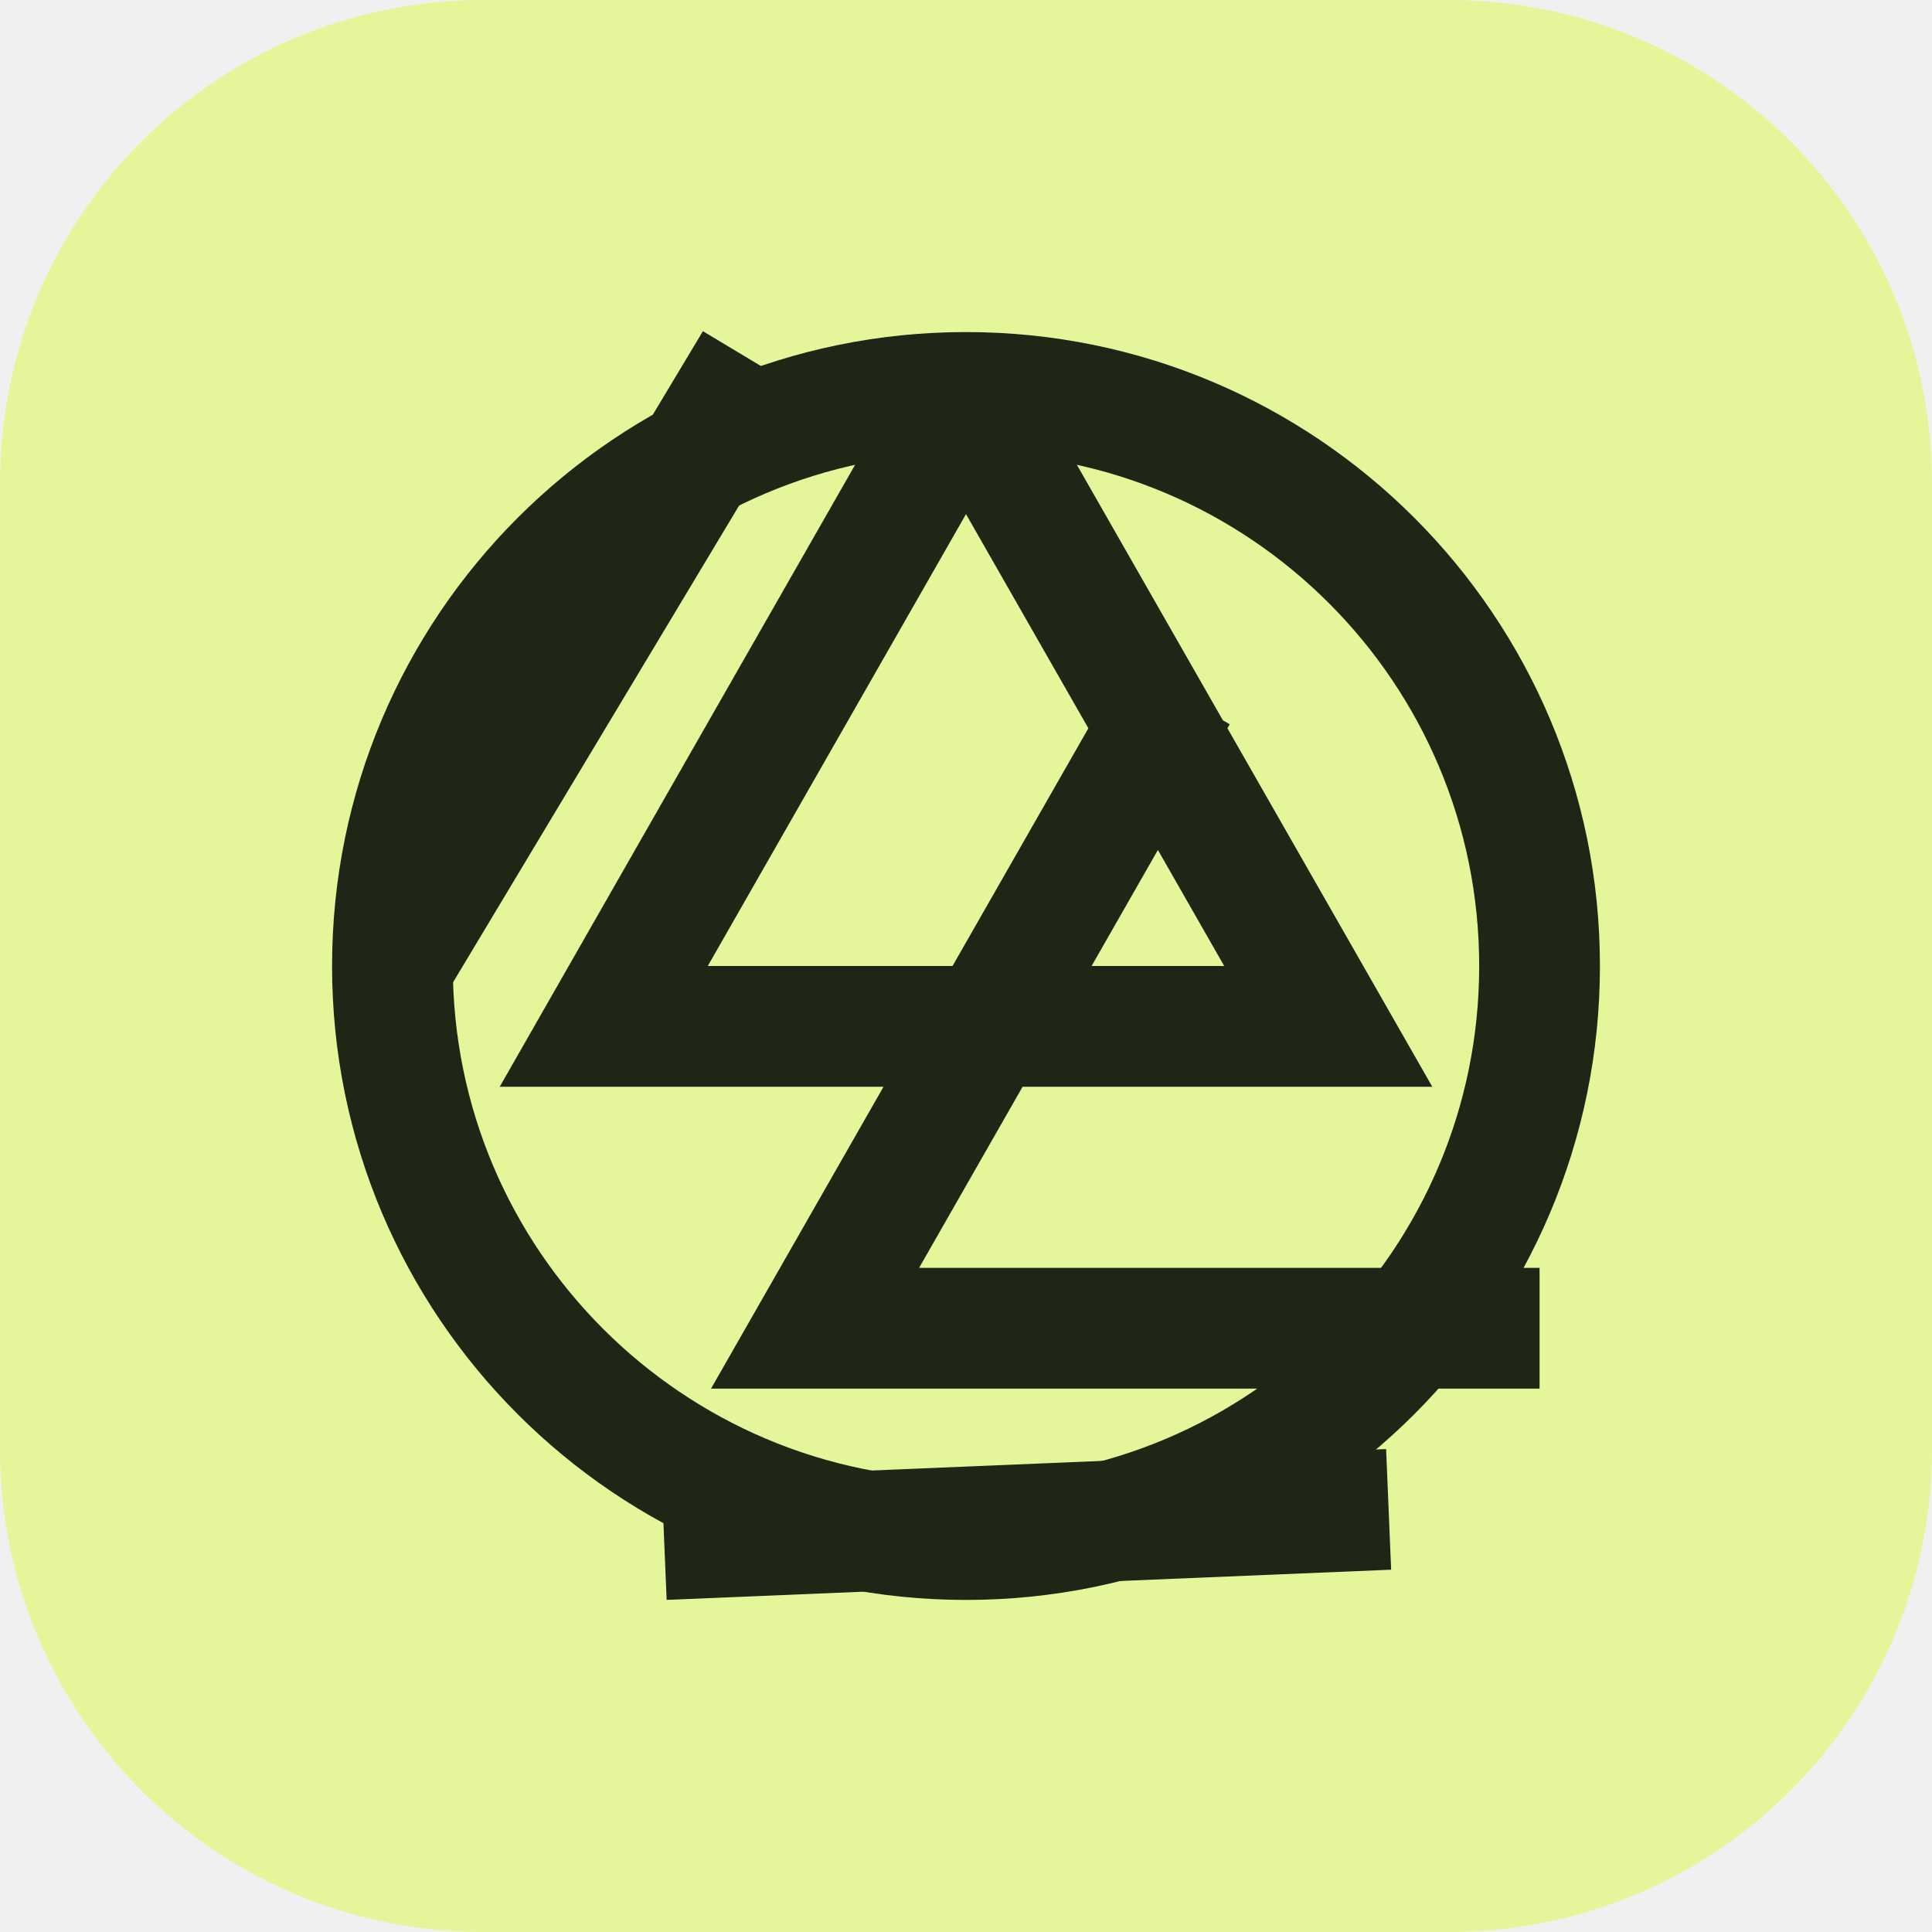
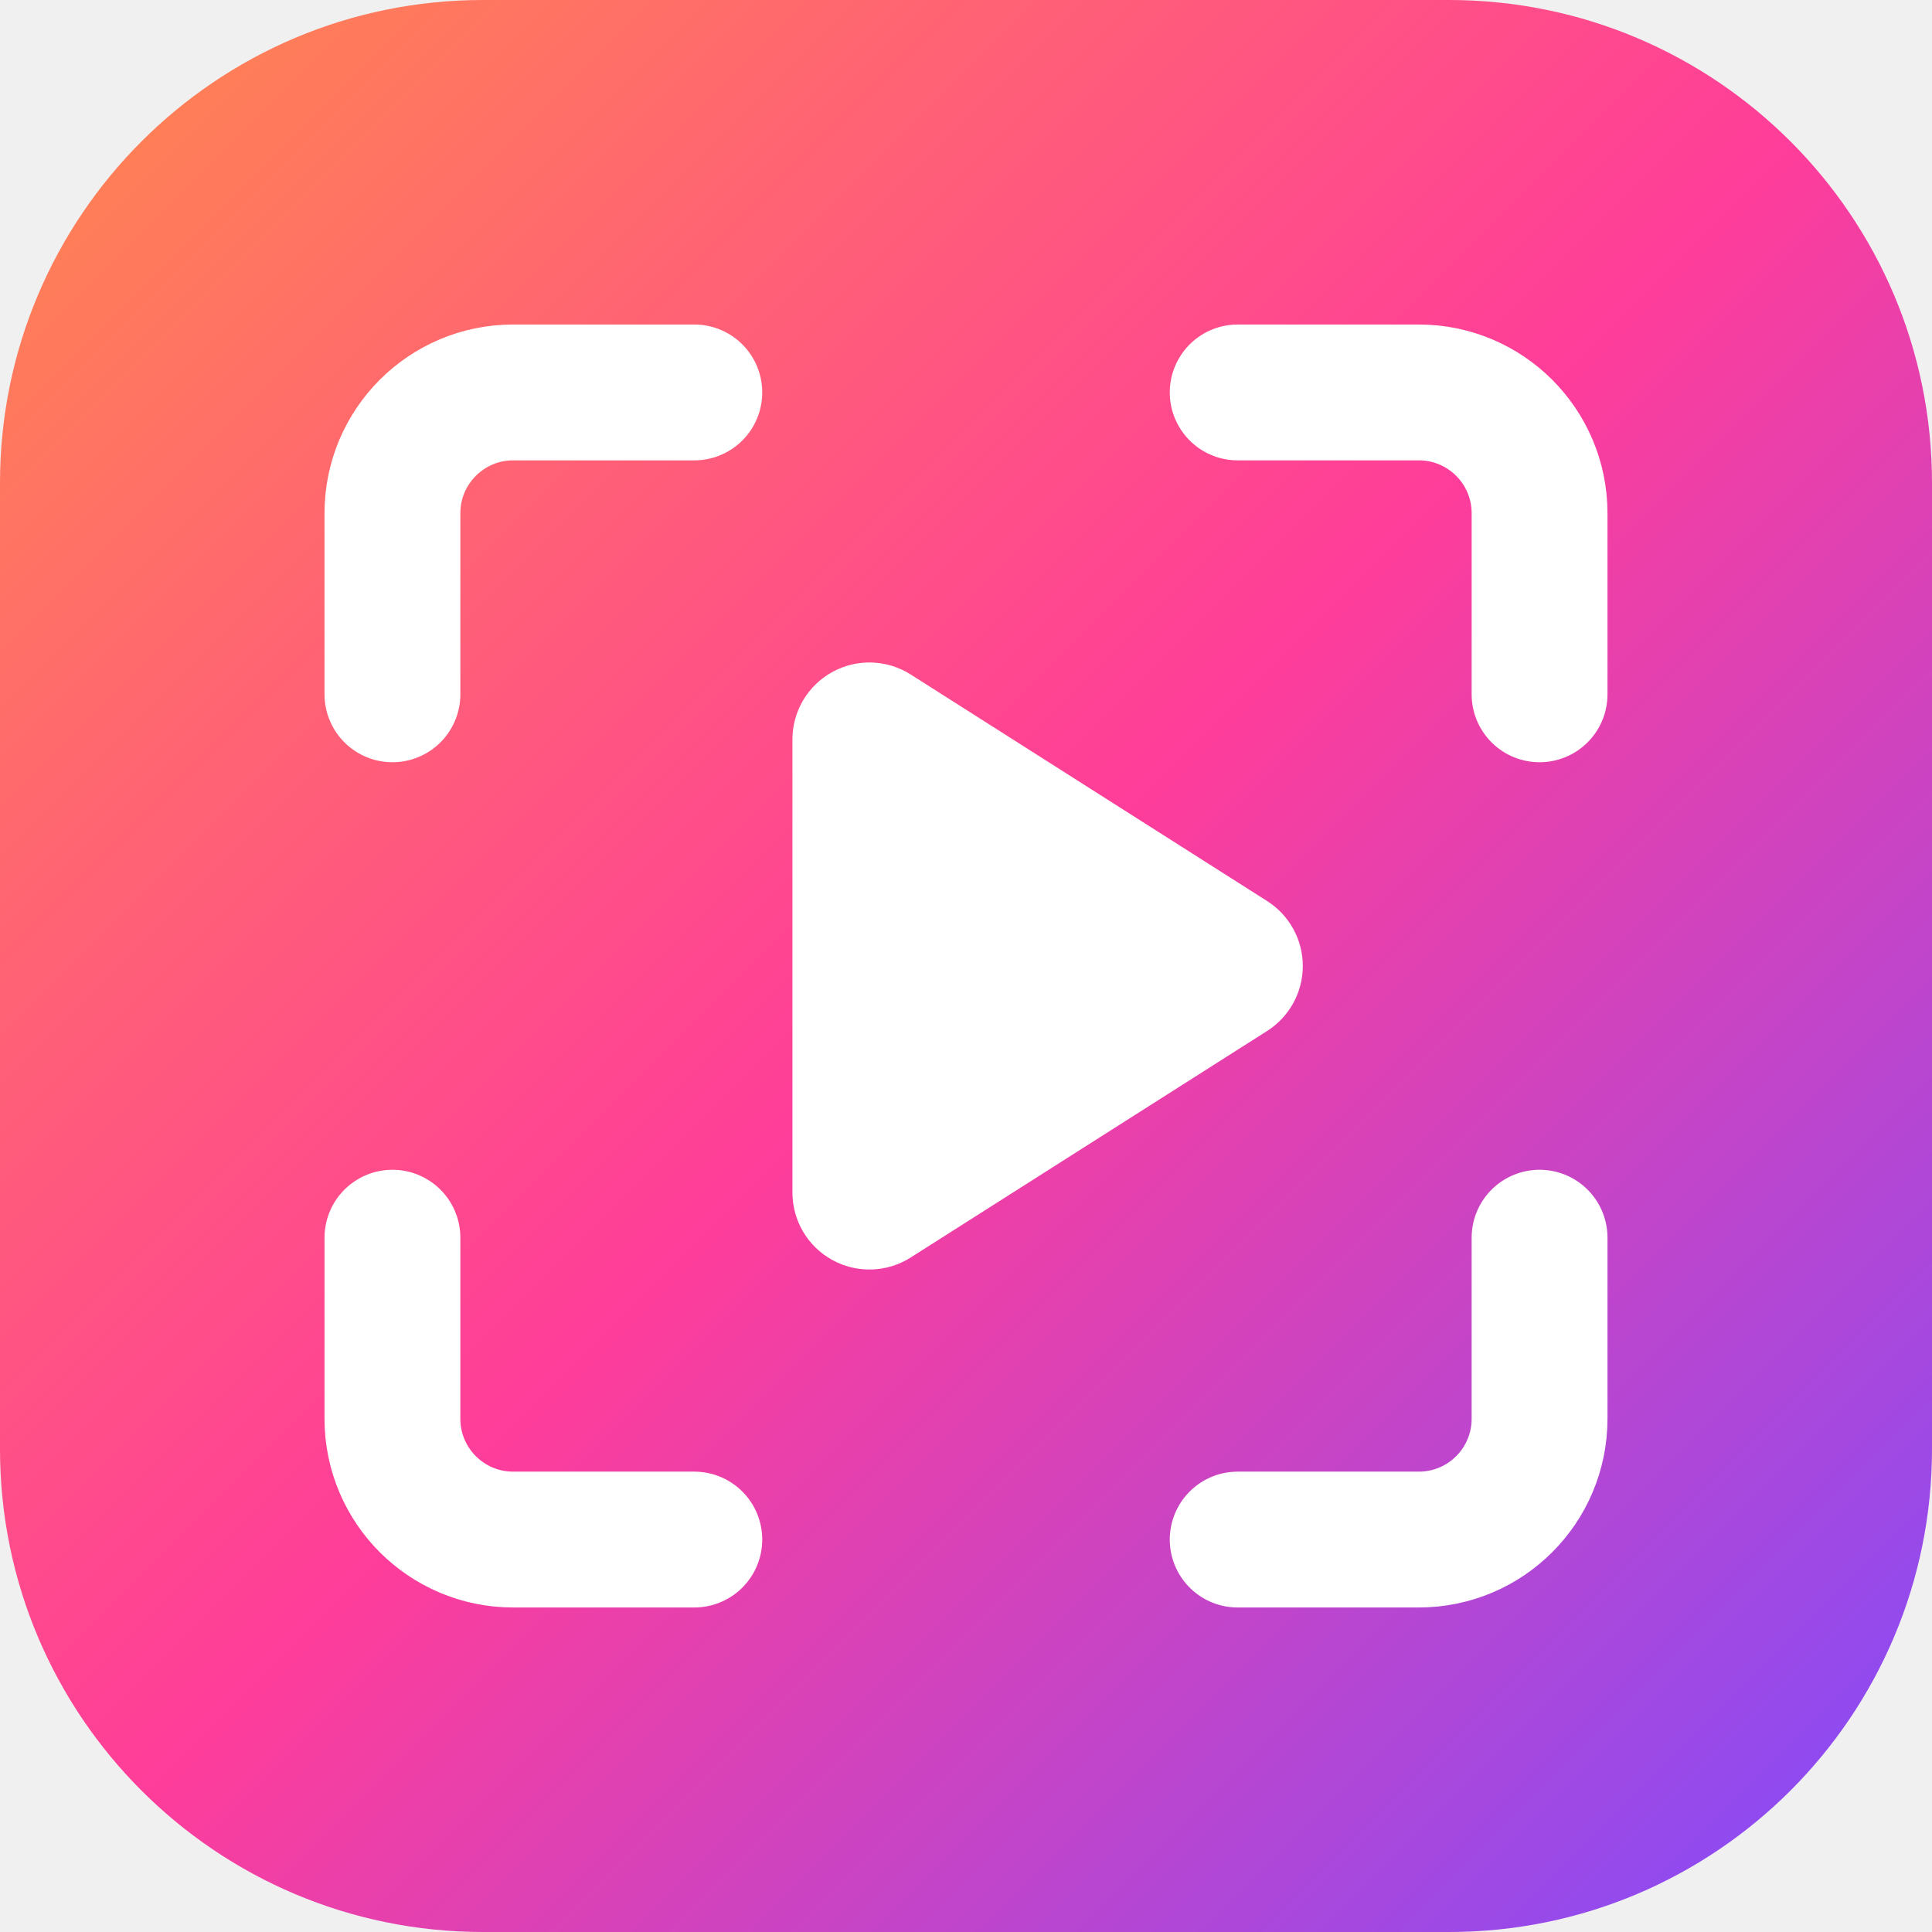
<svg xmlns="http://www.w3.org/2000/svg" viewBox="0 0 64 64">
-   <rect width="64" height="64" rx="16" fill="#e5f69a" />
-   <g fill="none" stroke="#202615" stroke-width="4">
-     <circle cx="32" cy="32" r="19" />
-     <path d="m32 13 12 21-24 0 12-21m19 31H27L39 23m-26 9 12-20m-3 39 24-1" />
+   <defs>
+     <linearGradient id="g" x1="0" y1="0" x2="1" y2="1">
+       <stop offset="0" stop-color="#ff8a4c" />
+       <stop offset=".5" stop-color="#ff3d9a" />
+       <stop offset="1" stop-color="#7c4dff" />
+     </linearGradient>
+   </defs>
+   <rect width="64" height="64" rx="16" fill="url(#g)" />
+   <g fill="none" stroke="#fff" stroke-width="4.5" stroke-linecap="round" stroke-linejoin="round">
+     <path d="M13 23v-6a4 4 0 0 1 4-4h6M41 13h6a4 4 0 0 1 4 4v6M51 41v6a4 4 0 0 1-4 4h-6M23 51h-6a4 4 0 0 1-4-4v-6" />
+     <path d="M27.5 24.5v15a1.3 1.3 0 0 0 2 1.1l11.8-7.5a1.3 1.3 0 0 0 0-2.2l-11.8-7.5a1.3 1.3 0 0 0-2 1.1Z" fill="#fff" stroke-width="2.5" />
  </g>
</svg>
